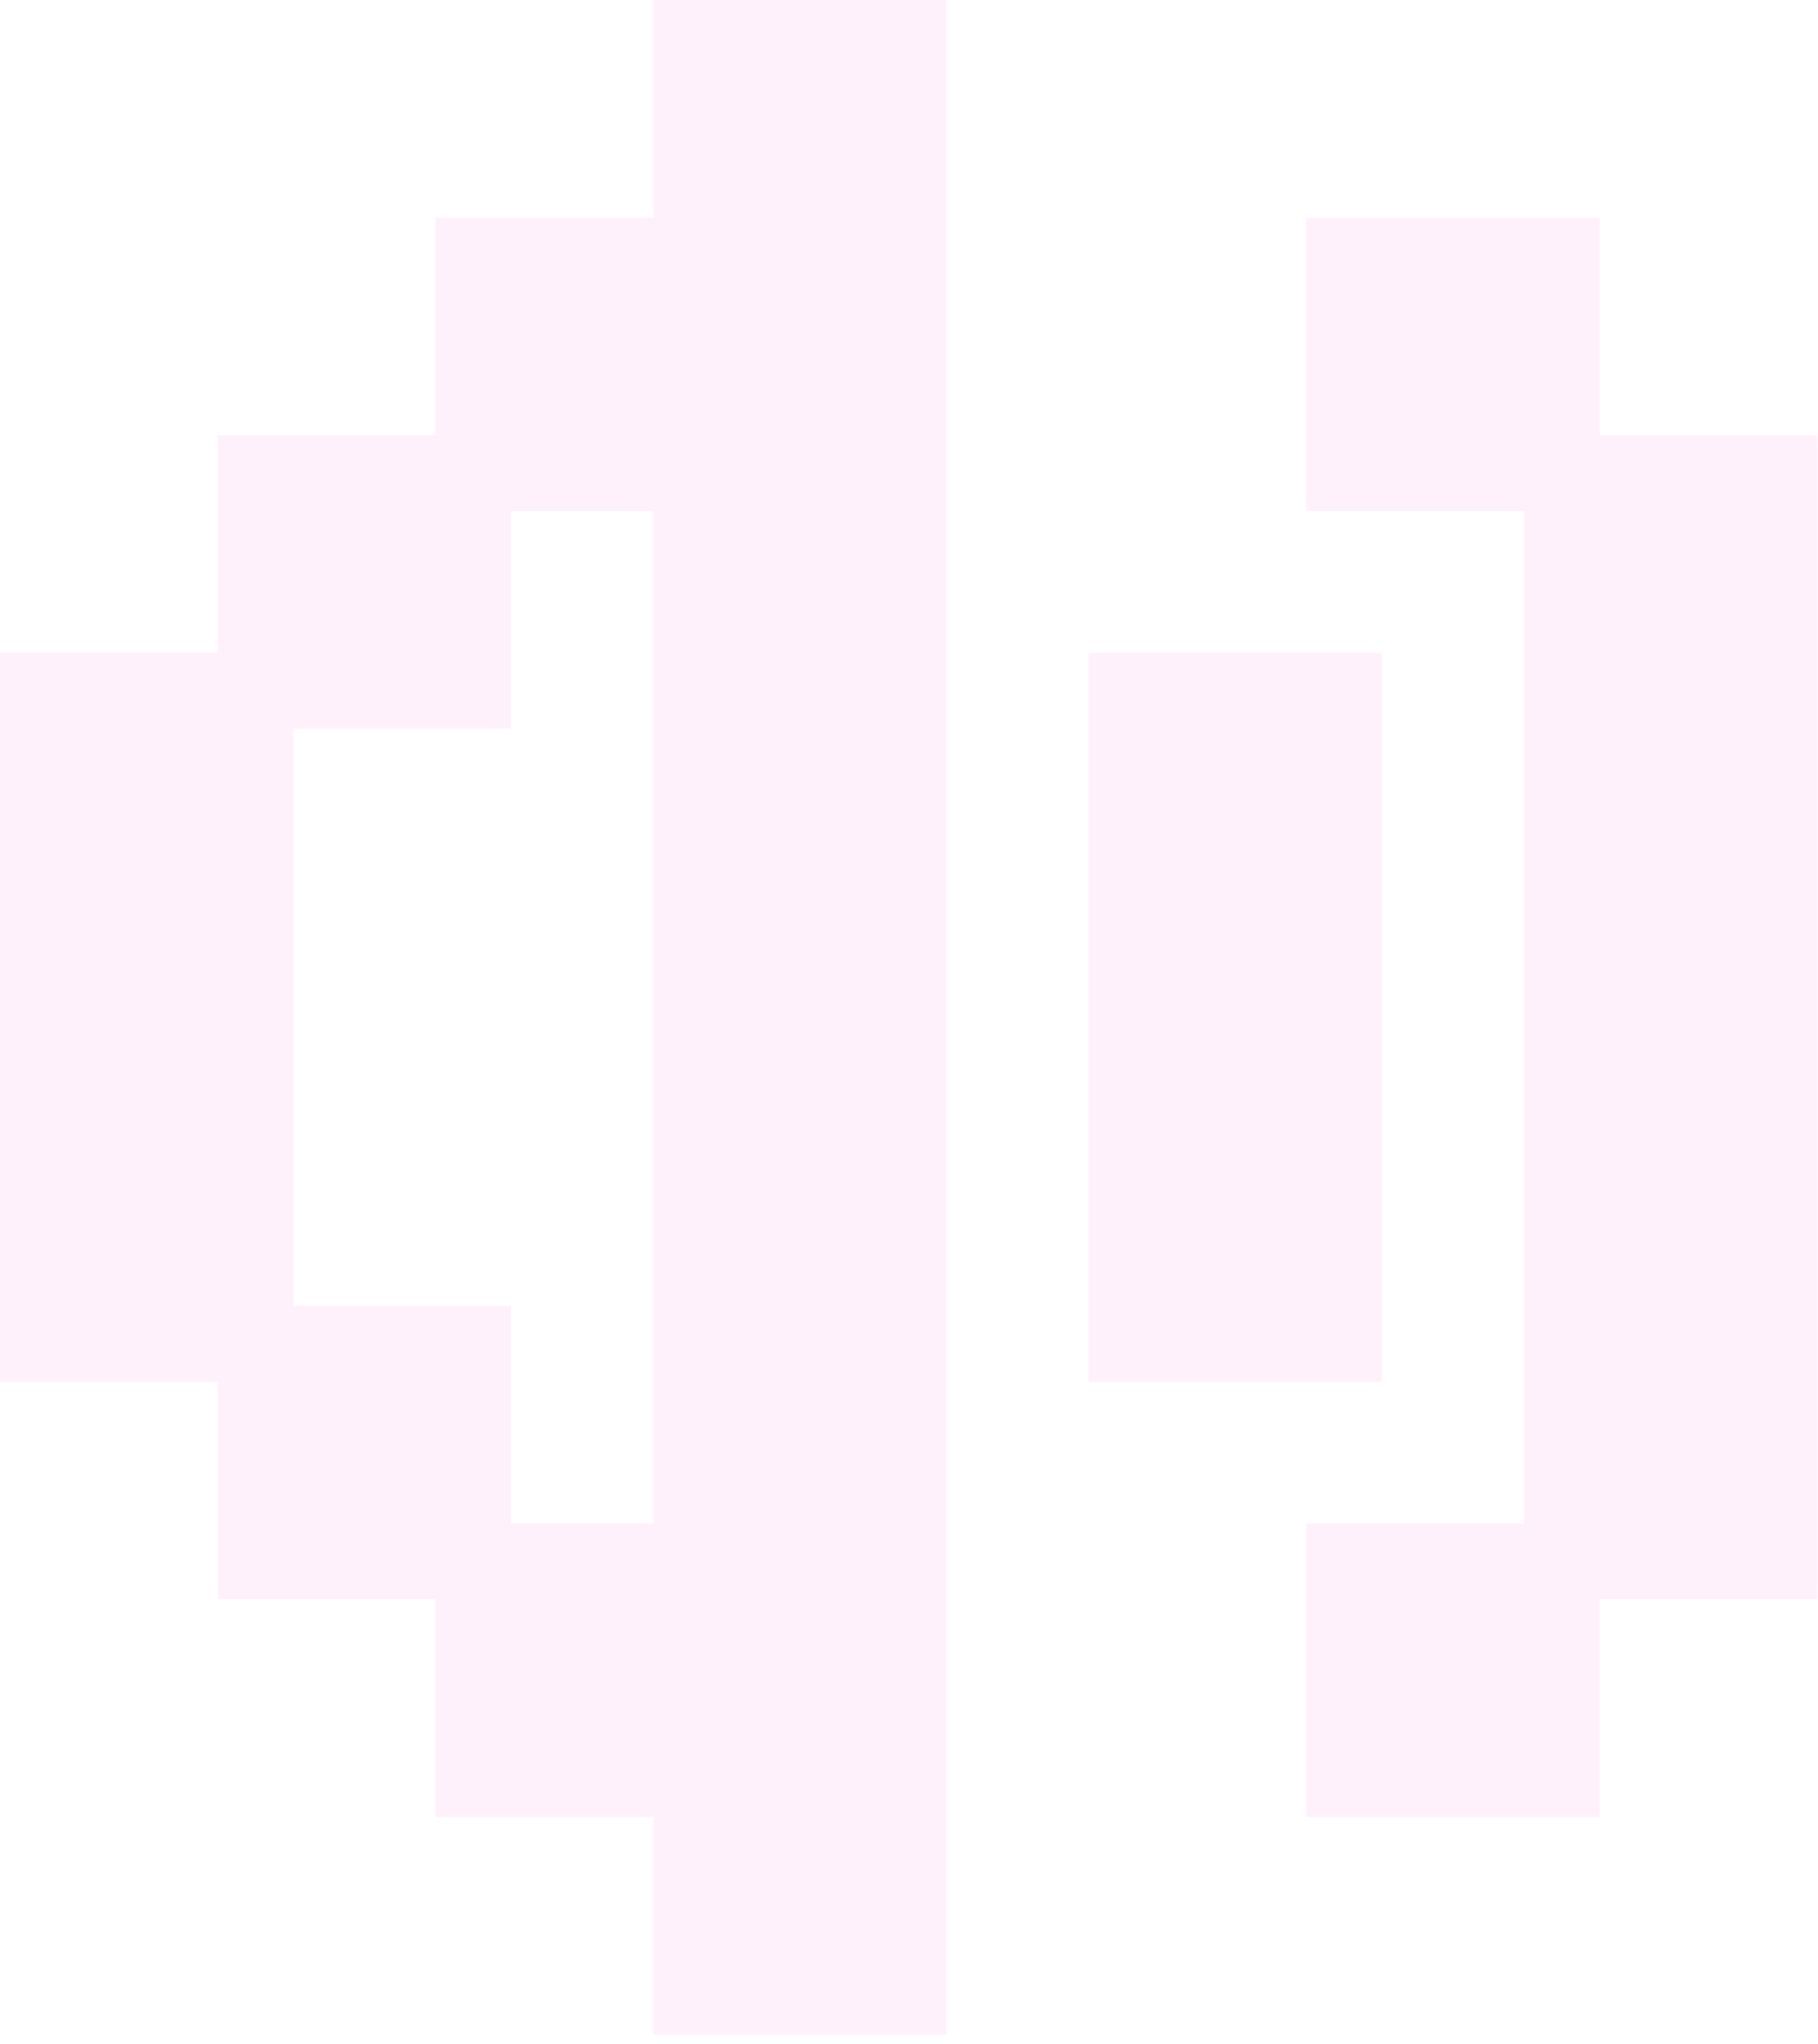
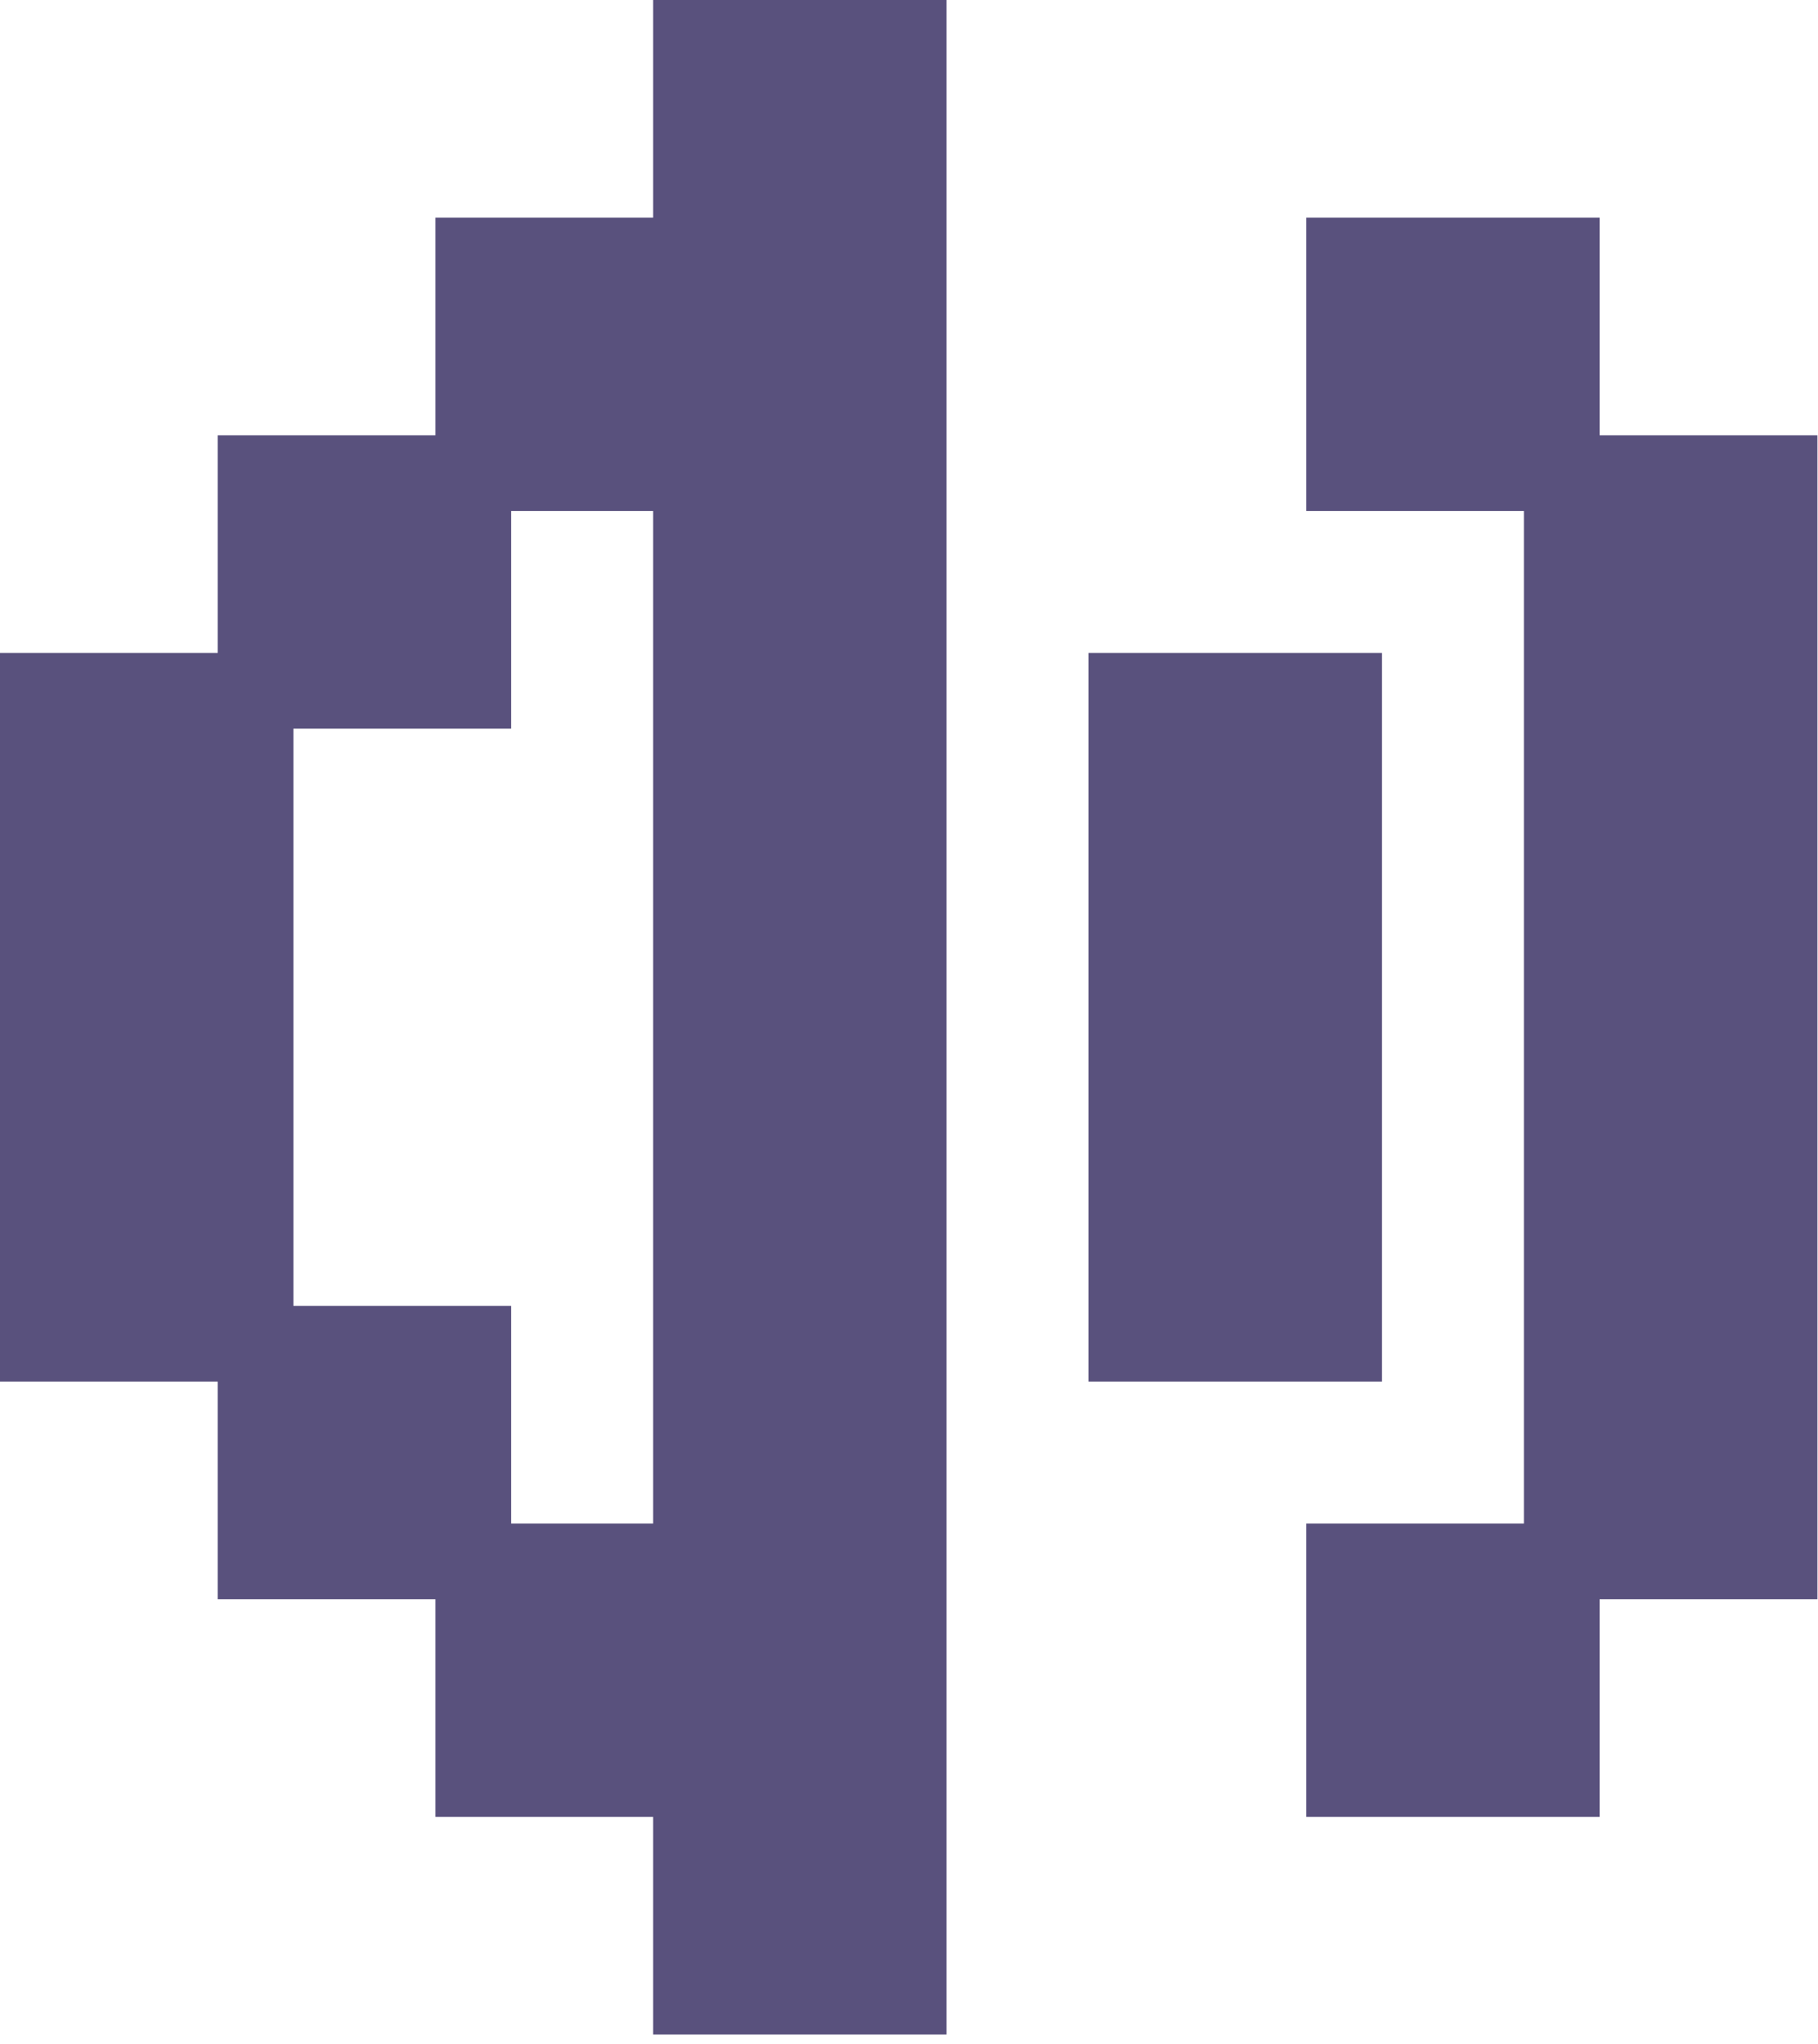
<svg xmlns="http://www.w3.org/2000/svg" width="48" height="54" viewBox="0 0 48 54" fill="none">
-   <path d="M7.25 17.75V36H0.5V17.75H7.25Z" fill="#FFF1FC" stroke="#FFF1FC" />
-   <path d="M13 35V41.75H6.25V35H13Z" fill="#FFF1FC" stroke="#FFF1FC" />
-   <path d="M36 17.75V36H29.25V17.75H36Z" fill="#FFF1FC" stroke="#FFF1FC" />
-   <path d="M47.5 12V41.75H40.75V12H47.5Z" fill="#FFF1FC" stroke="#FFF1FC" />
-   <path d="M41.75 40.75V47.5H35V40.75H41.75Z" fill="#FFF1FC" stroke="#FFF1FC" />
-   <path d="M41.75 6.25V13H35V6.25H41.75Z" fill="#FFF1FC" stroke="#FFF1FC" />
-   <path d="M24.5 0.5V53.25H17.75V47.5H12V40.75H17.75V13H12V6.25H17.75V0.5H24.5Z" fill="#FFF1FC" stroke="#FFF1FC" />
-   <path d="M13 12V18.75H6.25V12H13Z" fill="#FFF1FC" stroke="#FFF1FC" />
+   <path d="M7.25 17.75V36H0.5V17.75H7.25Z" fill="#59517D" stroke="#59517D" />
+   <path d="M13 35V41.75H6.25V35H13Z" fill="#59517D" stroke="#59517D" />
+   <path d="M36 17.75V36H29.25V17.75H36Z" fill="#59517D" stroke="#59517D" />
+   <path d="M47.5 12V41.75H40.75V12H47.5Z" fill="#59517D" stroke="#59517D" />
+   <path d="M41.75 40.75V47.5H35V40.75H41.75Z" fill="#59517D" stroke="#59517D" />
+   <path d="M41.75 6.25V13H35V6.25H41.75Z" fill="#59517D" stroke="#59517D" />
+   <path d="M24.5 0.5V53.25H17.75V47.5H12V40.75H17.75V13H12V6.25H17.75V0.5H24.5Z" fill="#59517D" stroke="#59517D" />
+   <path d="M13 12V18.75H6.25V12H13Z" fill="#59517D" stroke="#59517D" />
</svg>
